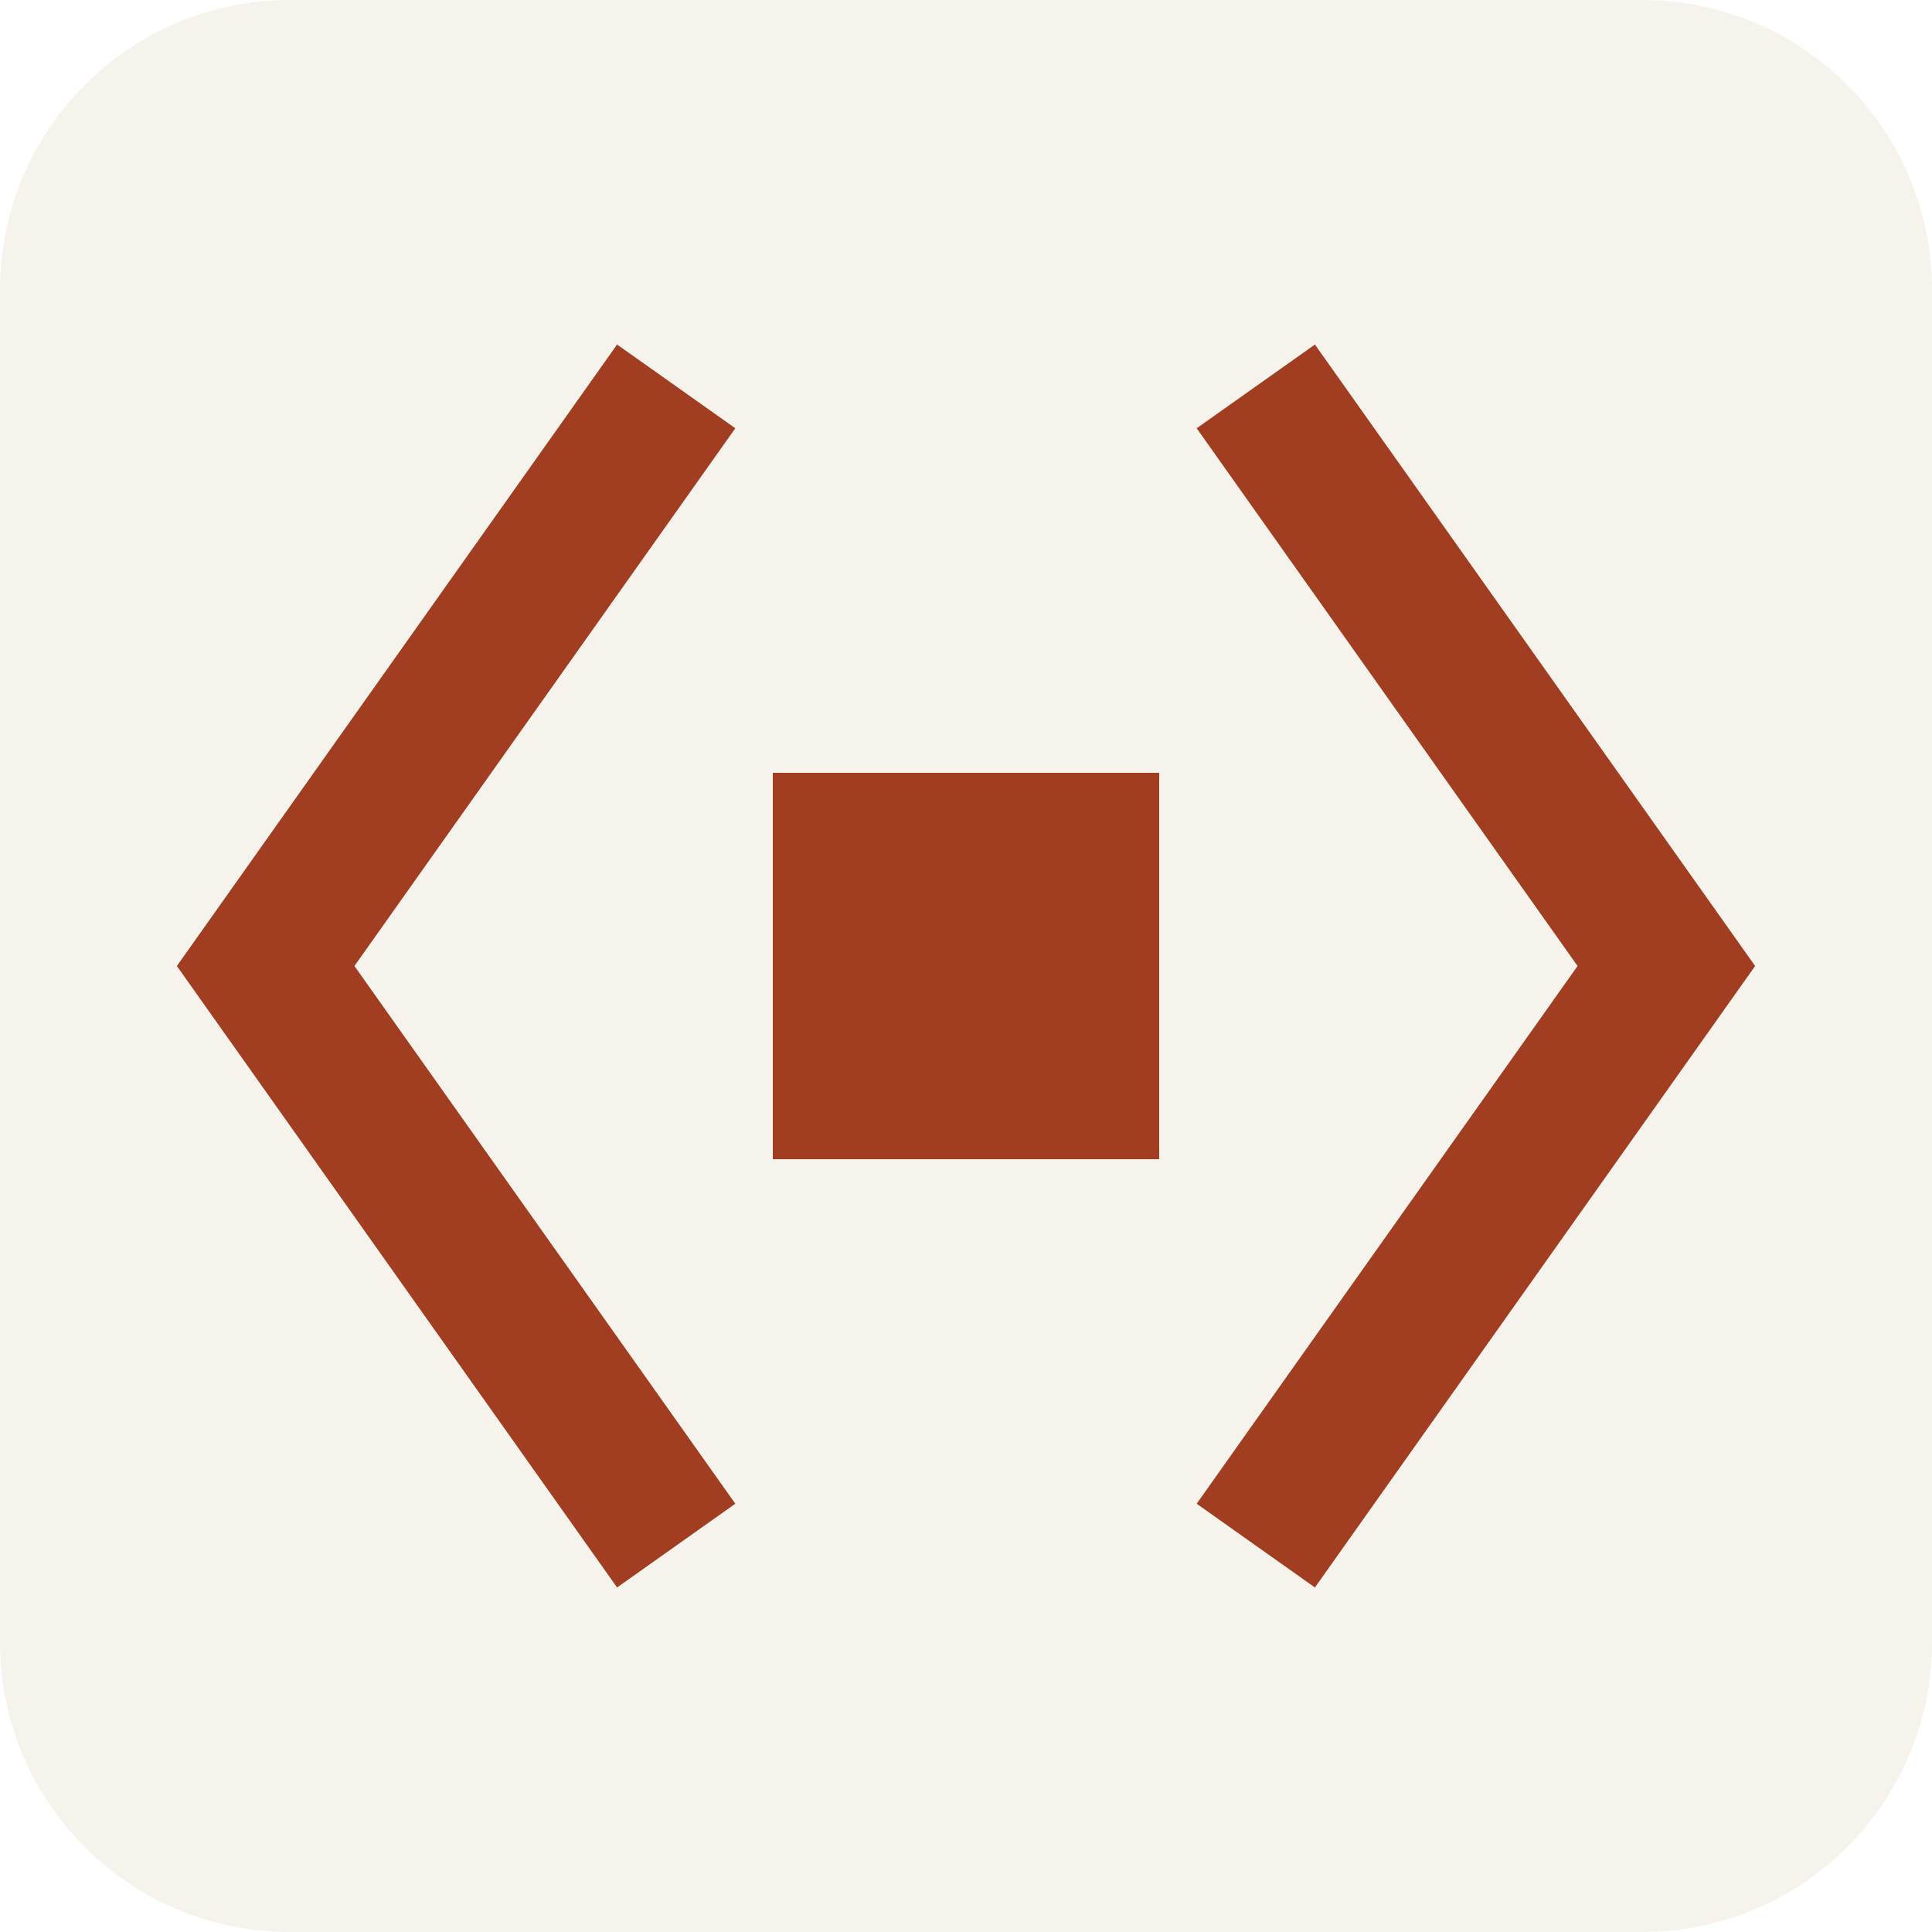
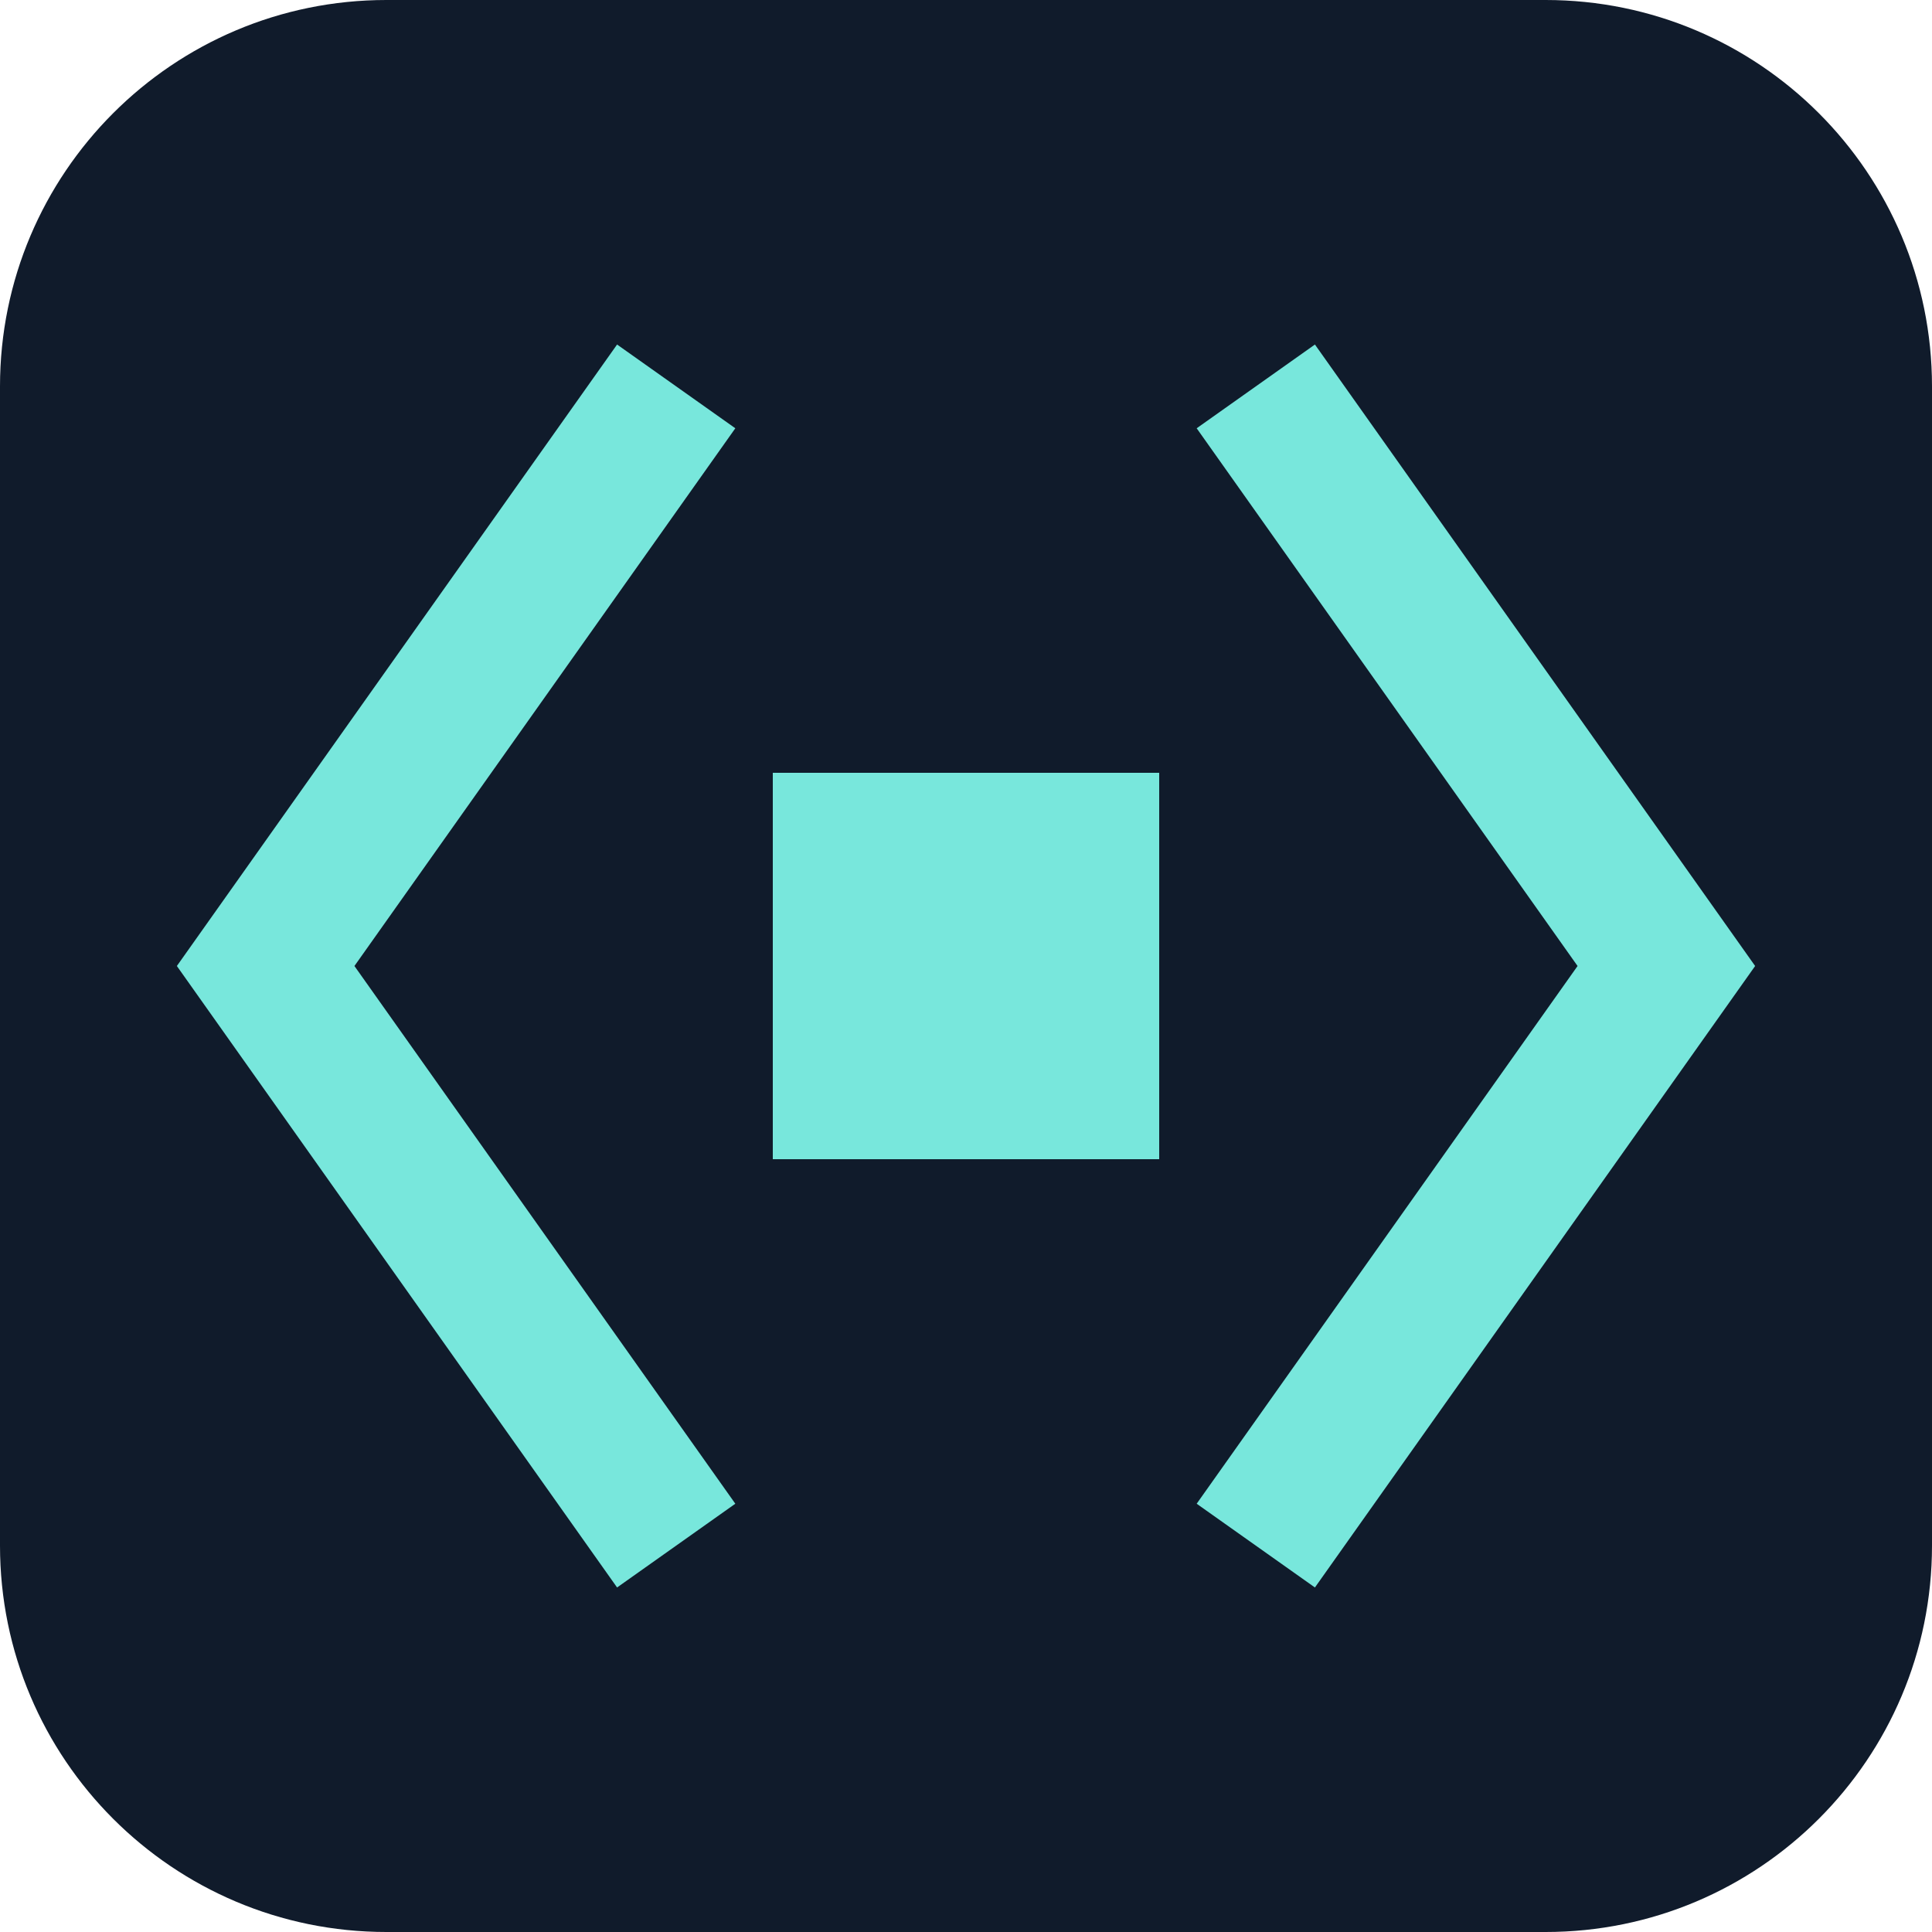
<svg xmlns="http://www.w3.org/2000/svg" viewBox="0 0 40 40" fill="none">
-   <rect width="40" height="40" rx="6" fill="#f5f3ec" />
-   <path d="M14 8 5.5 20 14 32M26 8l8.5 12L26 32" stroke="#a13e21" stroke-width="3" stroke-linejoin="miter" />
-   <path d="M16 16h8v8h-8z" fill="#a13e21" />
+   <rect width="40" height="40" rx="8" fill="#101b2b" />
+   <path d="M14 8 5.5 20 14 32M26 8l8.5 12L26 32" stroke="#78e7dc" stroke-width="3" stroke-linejoin="miter" />
+   <path d="M16 16h8v8h-8z" fill="#78e7dc" />
</svg>
